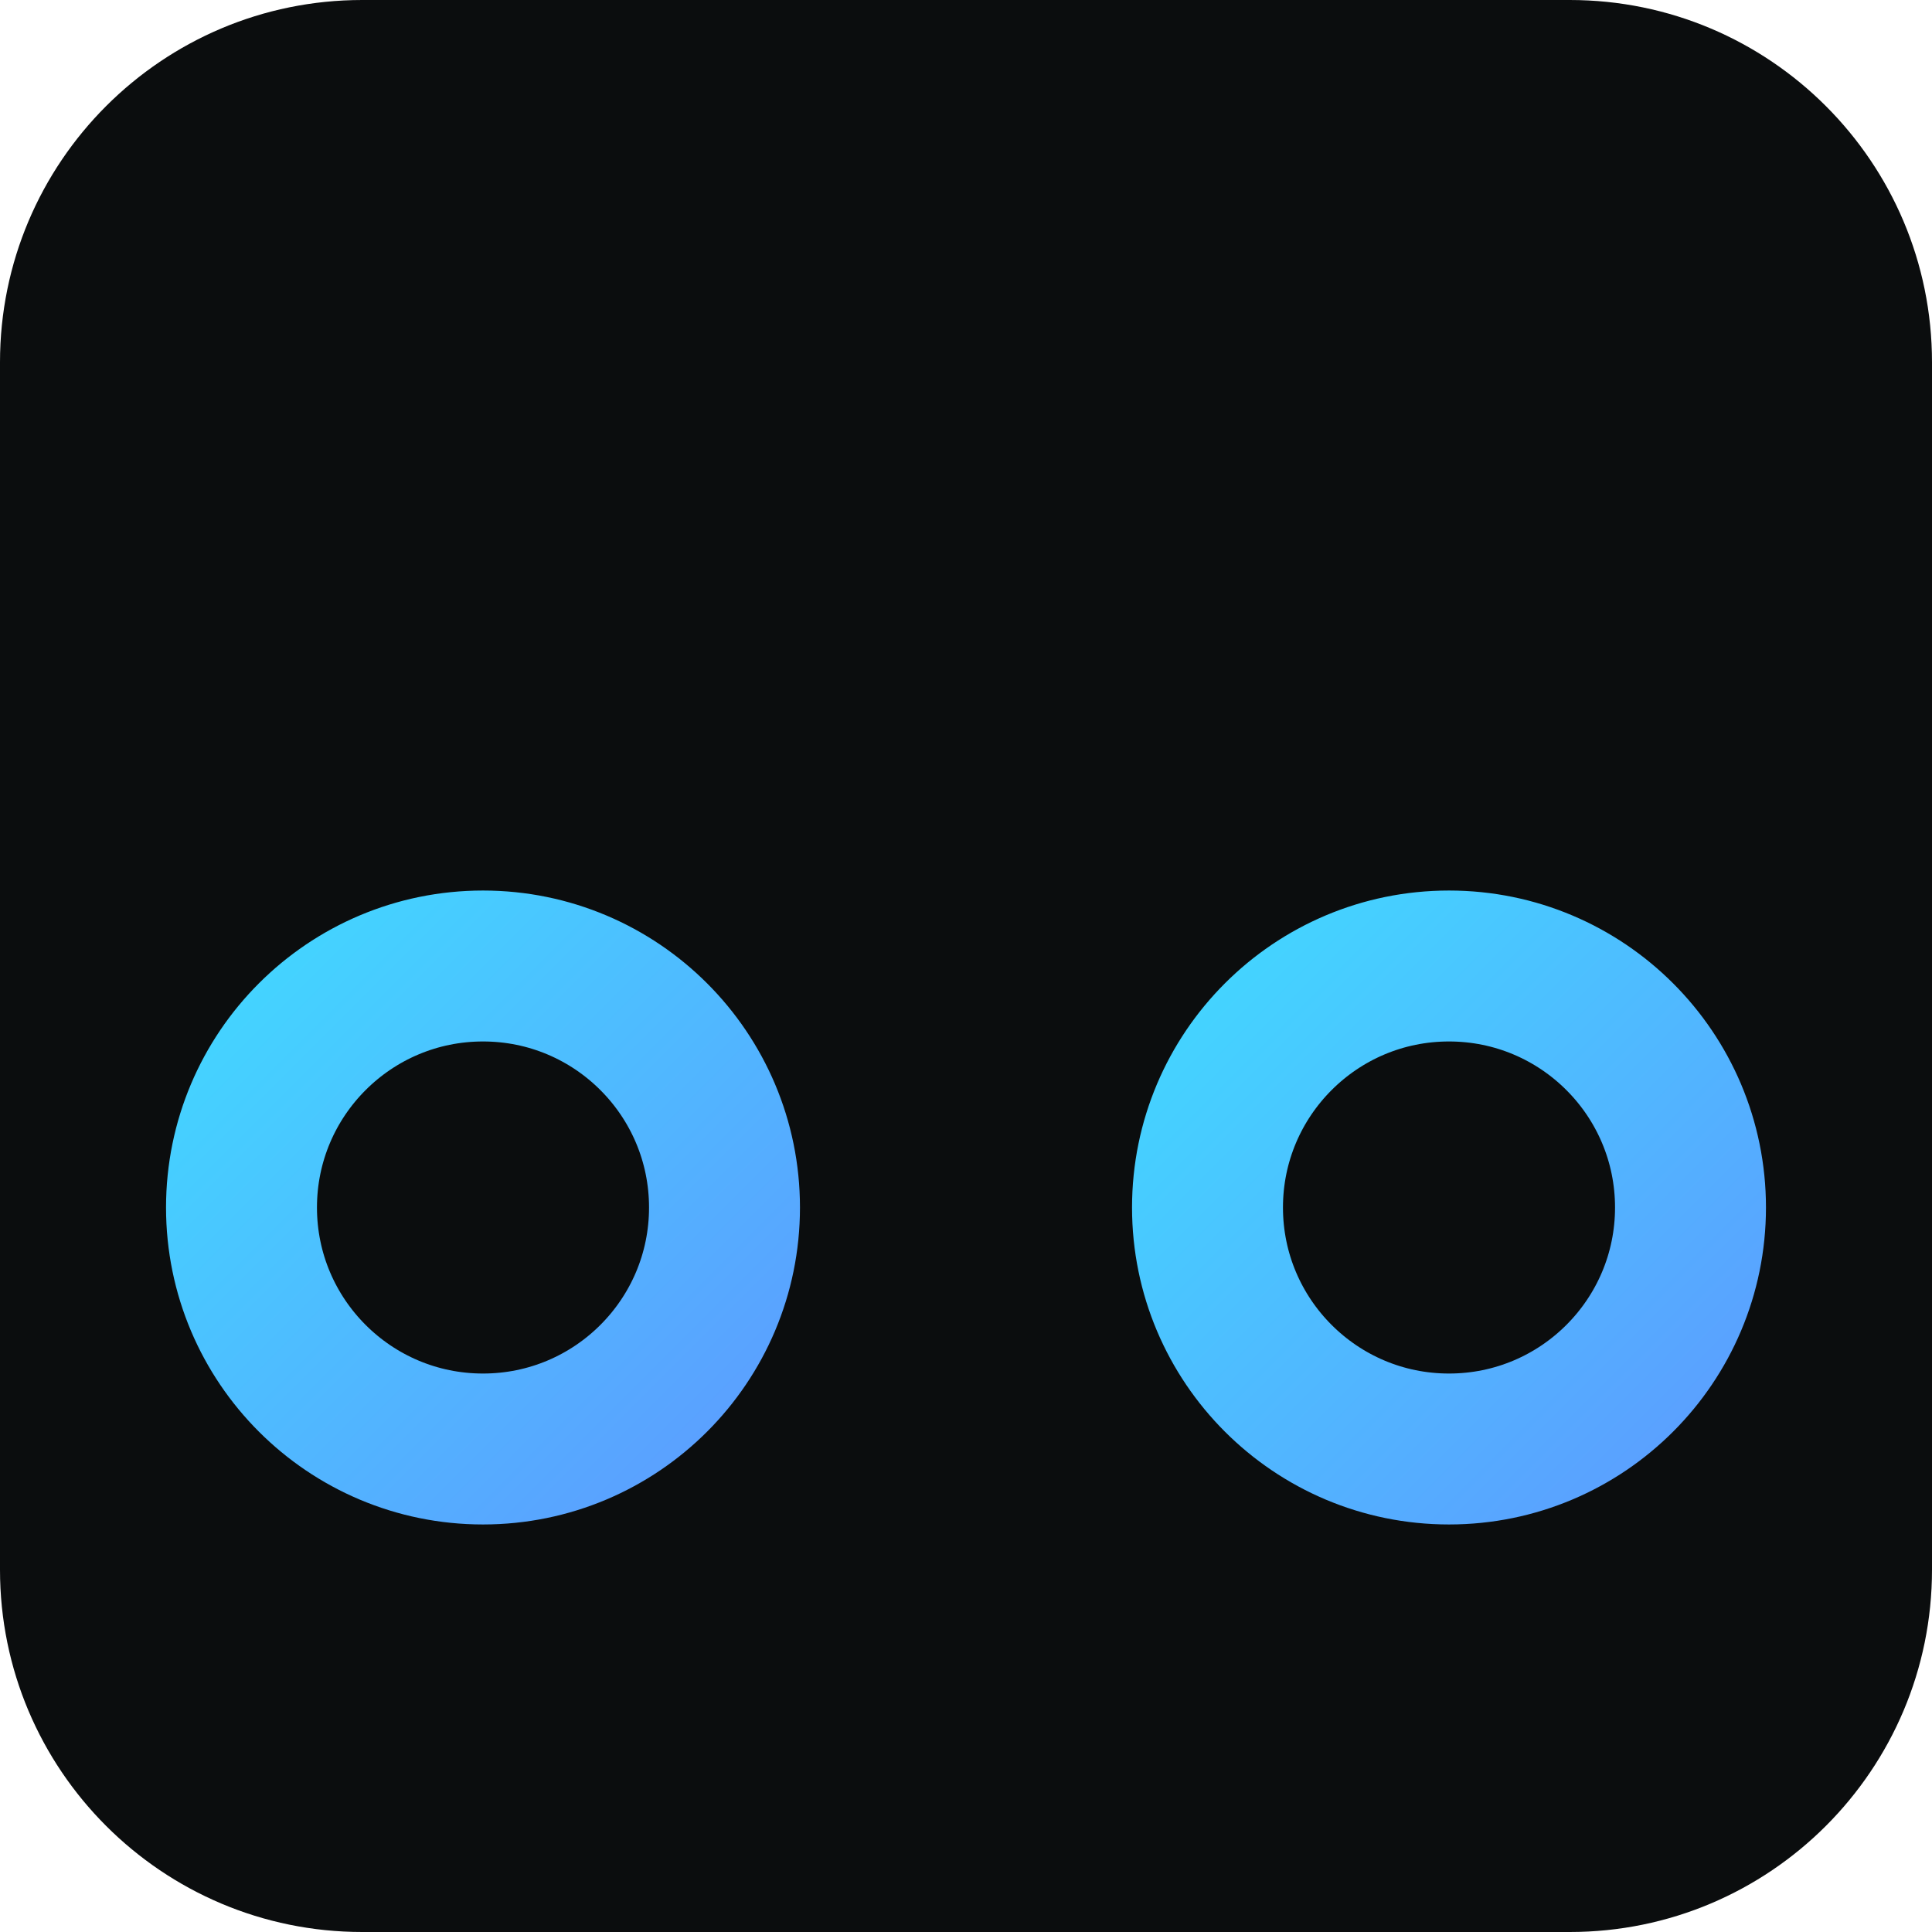
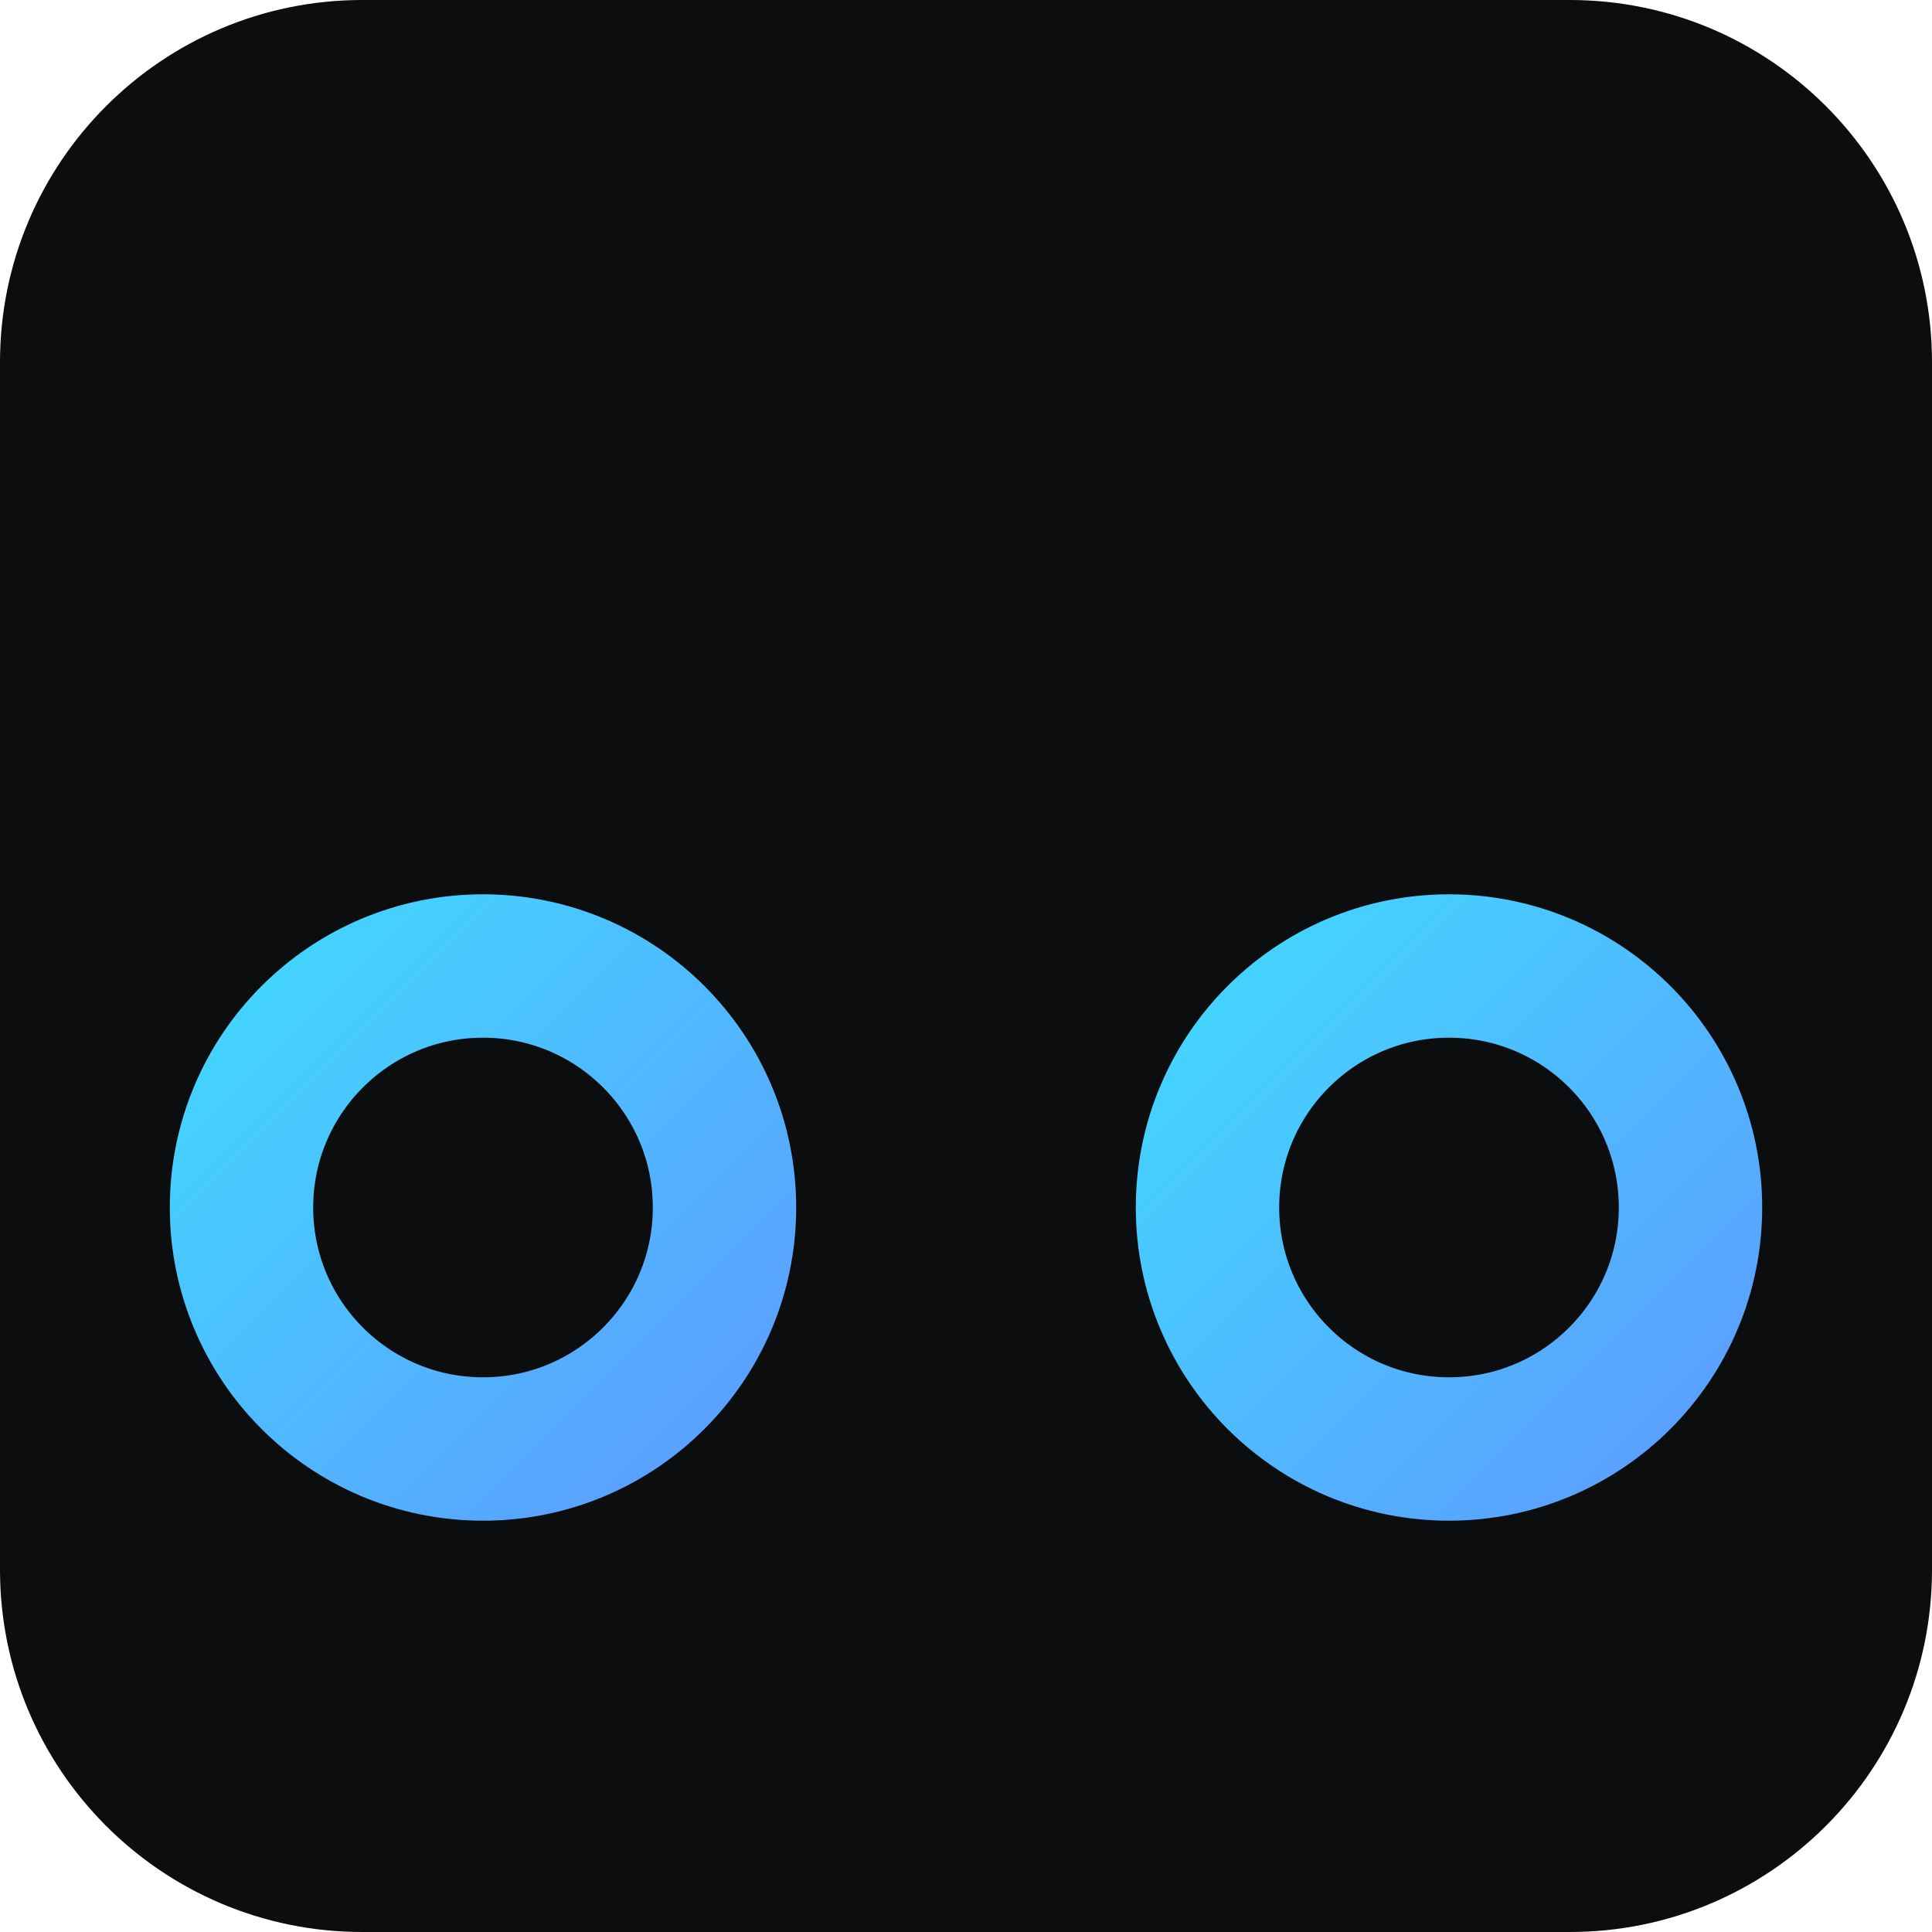
- <svg xmlns="http://www.w3.org/2000/svg" viewBox="0 0 32 32" width="32" height="32">
+ <svg xmlns="http://www.w3.org/2000/svg" viewBox="0 0 32 32" width="30.4" height="30.4">
  <defs>
    <linearGradient id="faviconGrad" x1="0%" y1="0%" x2="100%" y2="100%">
      <stop offset="0%" stop-color="#43D5FF" />
      <stop offset="100%" stop-color="#5B9FFF" />
    </linearGradient>
  </defs>
  <rect width="32" height="32" rx="6" fill="#0B0D0E" />
-   <g stroke="url(#faviconGrad)" stroke-width="2.5" fill="none" stroke-linecap="round" stroke-linejoin="round">
+   <g stroke="url(#faviconGrad)" stroke-width="2.375" fill="none" stroke-linecap="round" stroke-linejoin="round">
    <path d="M 8 16 A 4 4 0 0 1 8 24 A 4 4 0 0 1 8 16" />
    <path d="M 24 16 A 4 4 0 0 1 24 24 A 4 4 0 0 1 24 16" />
    <line x1="12" y1="16" x2="20" y2="16" />
  </g>
</svg>
